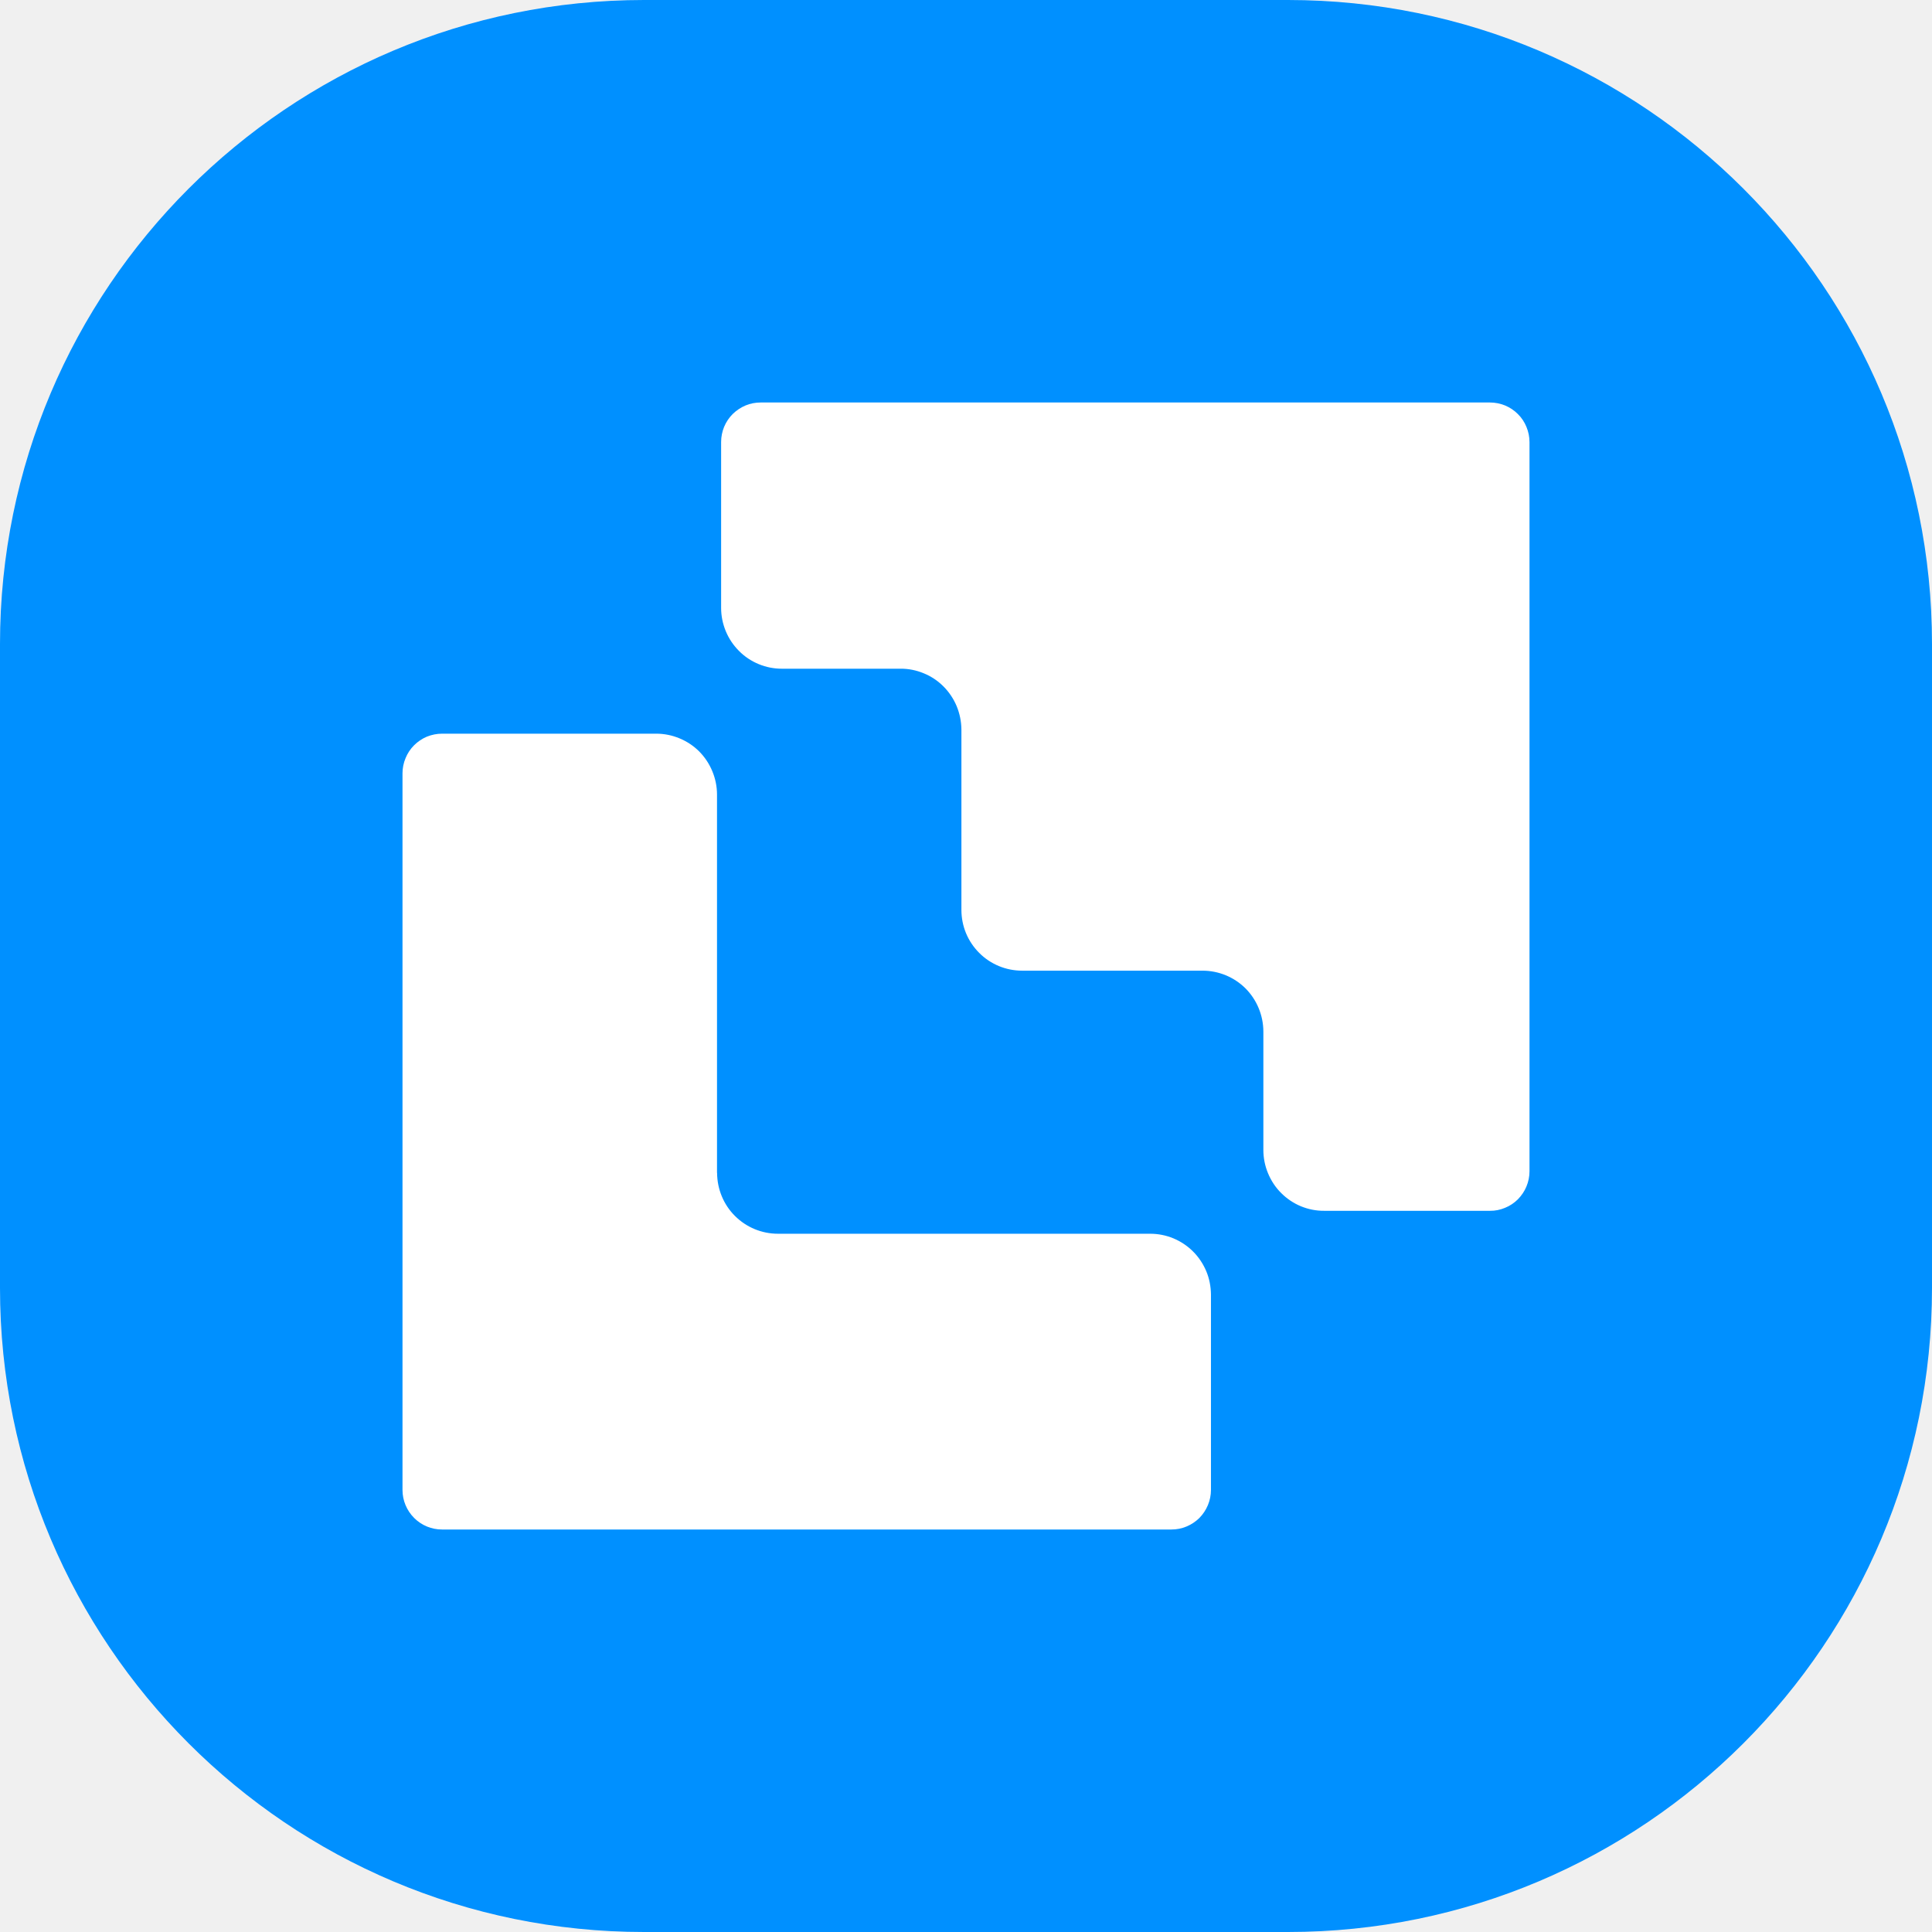
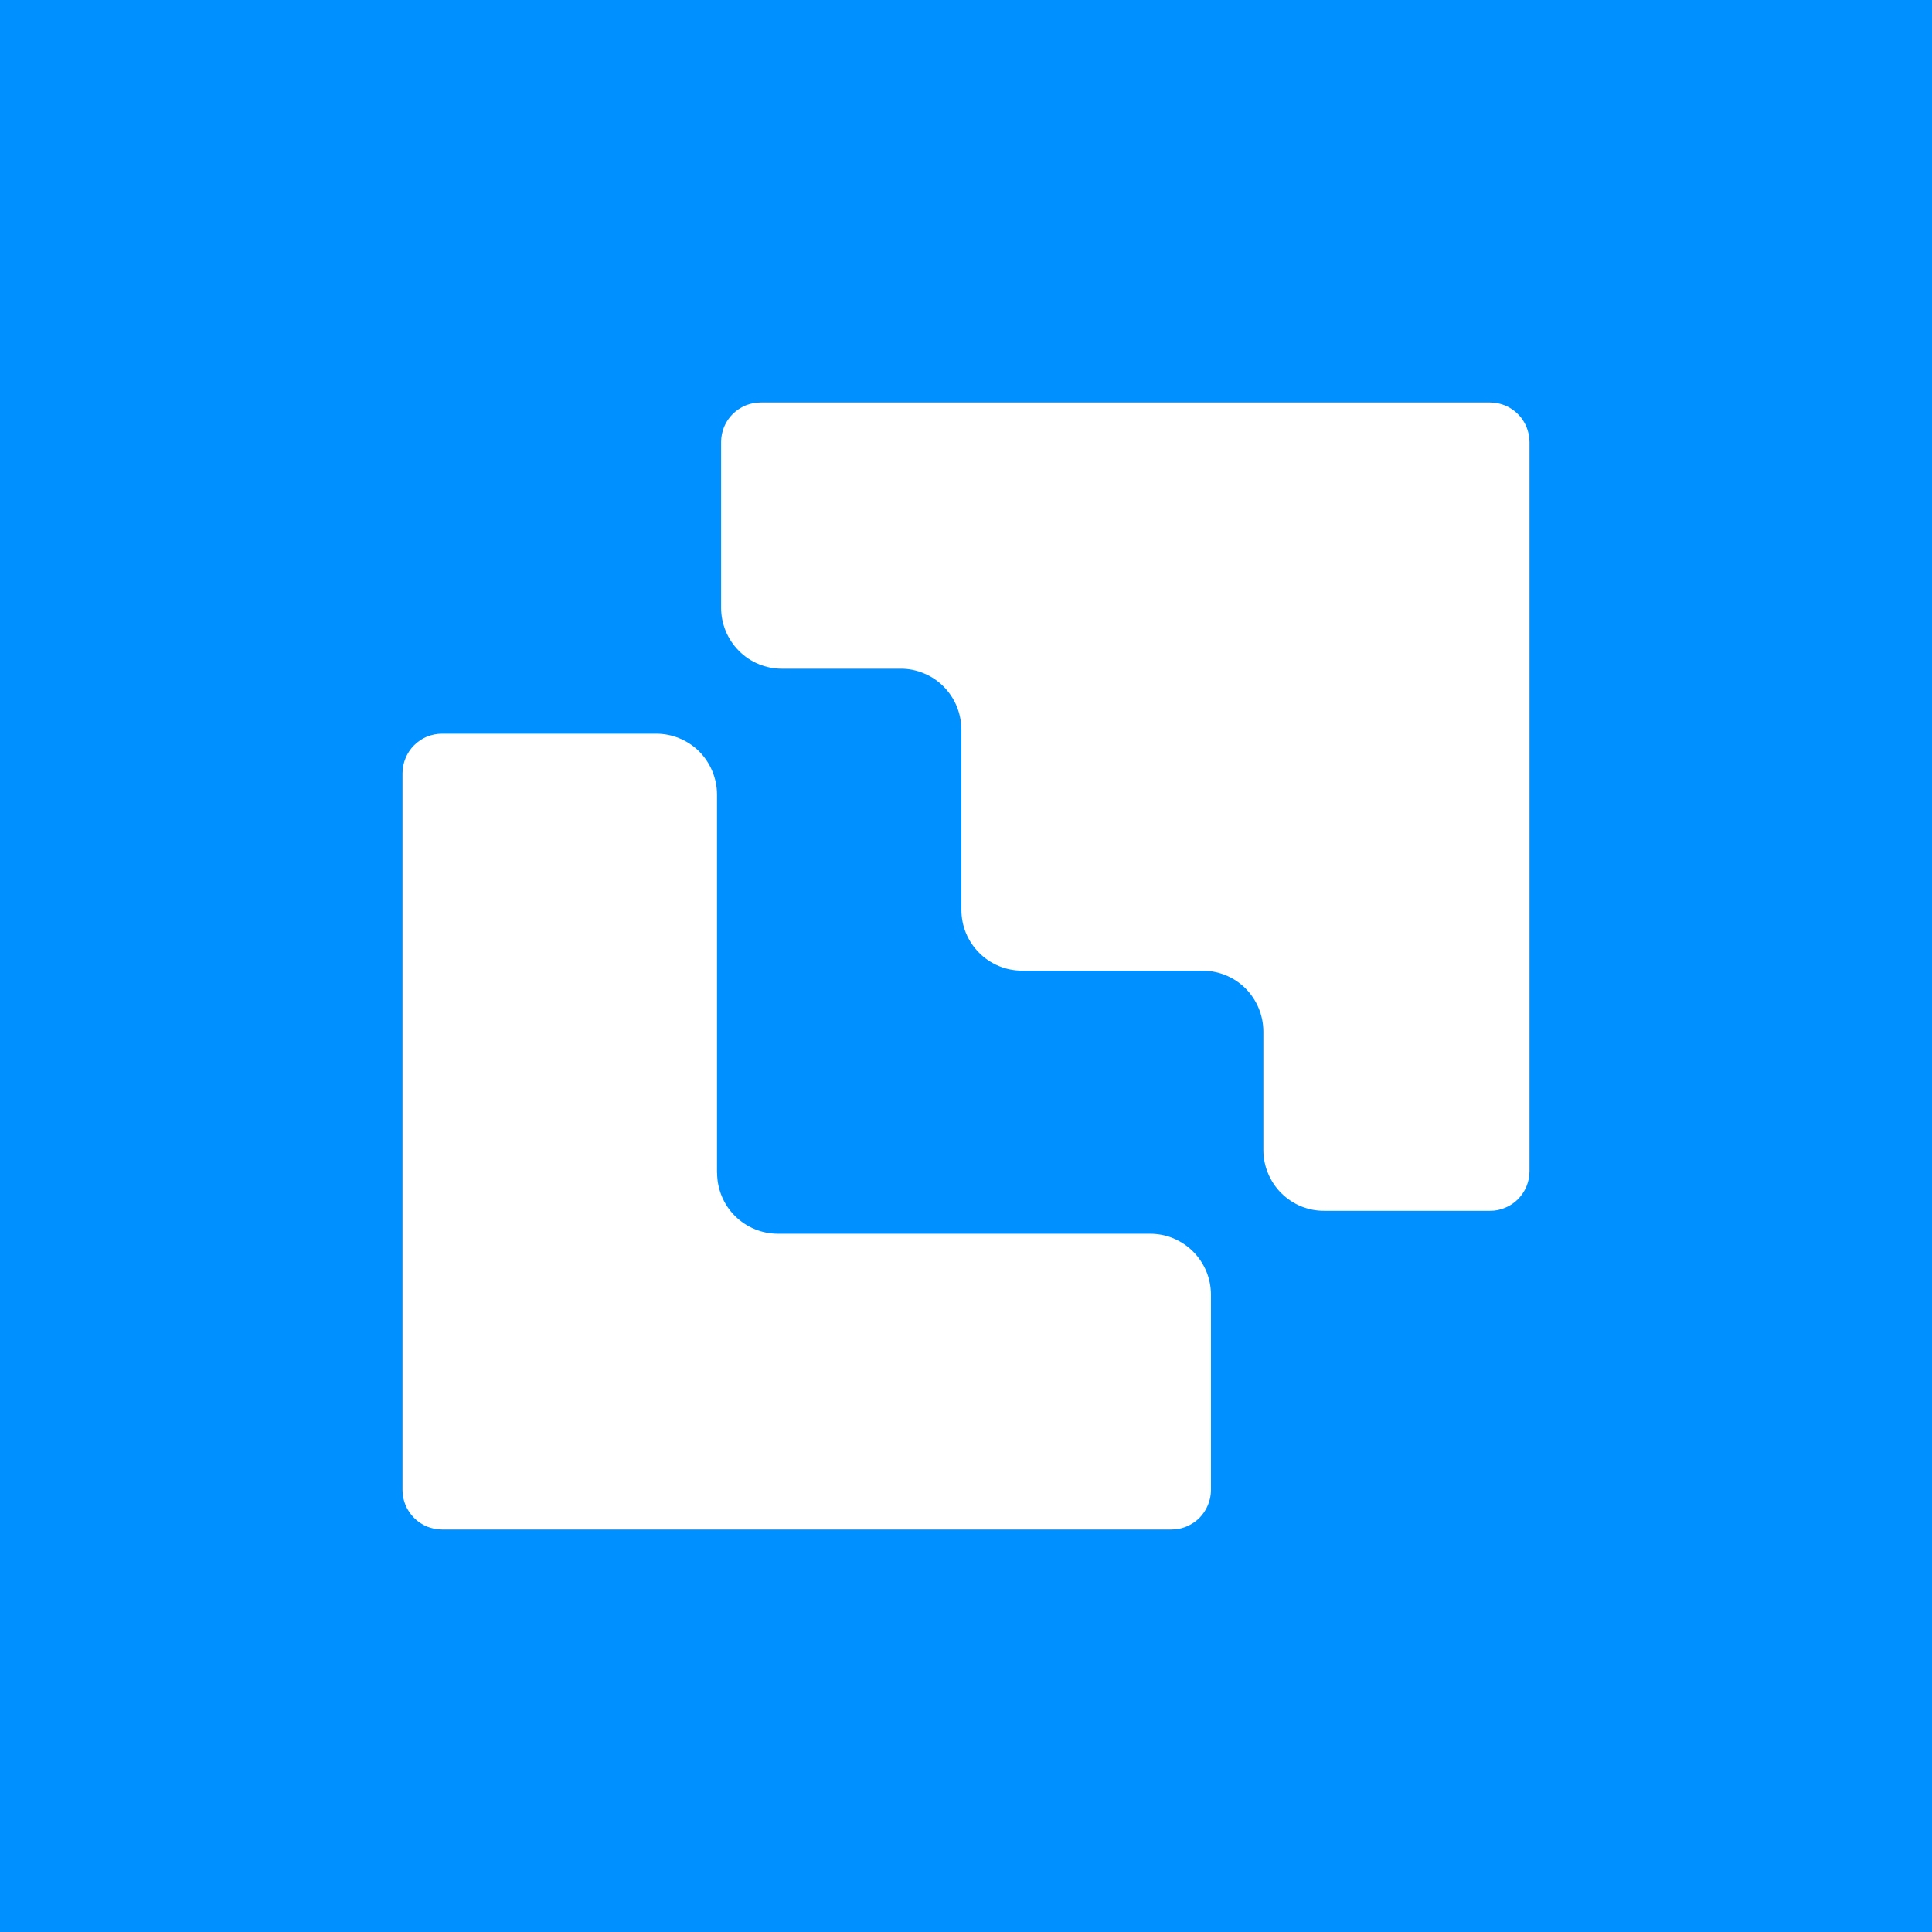
<svg xmlns="http://www.w3.org/2000/svg" viewBox="0 0 24 24" fill="none">
-   <path d="M0 8C0 3.582 3.582 0 8 0H16C20.418 0 24 3.582 24 8V16C24 20.418 20.418 24 16 24H8C3.582 24 0 20.418 0 16V8Z" fill="#0090FF" />
+   <rect width="24" height="24" fill="#0090FF" />
  <path d="M9.449 5C9.384 5 9.321 5.012 9.261 5.037C9.202 5.062 9.148 5.098 9.102 5.143C9.056 5.189 9.02 5.243 8.995 5.303C8.971 5.362 8.958 5.426 8.958 5.491V7.552C8.958 7.651 8.978 7.749 9.016 7.841C9.054 7.933 9.11 8.016 9.18 8.086C9.25 8.157 9.333 8.212 9.425 8.25C9.516 8.288 9.614 8.307 9.713 8.307H11.187C11.286 8.306 11.384 8.326 11.475 8.364C11.567 8.401 11.65 8.457 11.72 8.527C11.79 8.597 11.846 8.681 11.884 8.772C11.922 8.864 11.942 8.963 11.943 9.062V11.302C11.943 11.401 11.962 11.5 12 11.592C12.038 11.684 12.094 11.767 12.164 11.837C12.234 11.908 12.318 11.963 12.409 12.001C12.501 12.039 12.599 12.058 12.698 12.058H14.938C15.138 12.058 15.33 12.137 15.472 12.278C15.613 12.42 15.693 12.612 15.694 12.813V14.286C15.694 14.385 15.714 14.484 15.752 14.575C15.79 14.667 15.845 14.751 15.916 14.821C15.986 14.891 16.069 14.947 16.161 14.985C16.252 15.022 16.35 15.042 16.449 15.041H18.509C18.573 15.042 18.637 15.029 18.696 15.004C18.756 14.98 18.81 14.944 18.856 14.898C18.901 14.852 18.938 14.798 18.962 14.739C18.987 14.679 19 14.615 19 14.55V5.492C19 5.427 18.987 5.363 18.962 5.303C18.938 5.244 18.902 5.189 18.856 5.144C18.811 5.098 18.756 5.062 18.697 5.037C18.637 5.013 18.574 5 18.509 5H9.449ZM8.907 14.57V9.871C8.907 9.771 8.887 9.673 8.849 9.581C8.811 9.489 8.756 9.406 8.686 9.335C8.616 9.265 8.533 9.21 8.441 9.172C8.35 9.134 8.252 9.114 8.153 9.114H5.491C5.427 9.114 5.363 9.127 5.303 9.151C5.244 9.176 5.19 9.212 5.144 9.258C5.098 9.304 5.062 9.358 5.038 9.418C5.013 9.477 5 9.542 5 9.606V18.509C5 18.639 5.052 18.764 5.145 18.857C5.237 18.949 5.361 19 5.491 19H14.552C14.616 19 14.68 18.988 14.739 18.963C14.799 18.938 14.853 18.902 14.899 18.857C14.944 18.811 14.98 18.757 15.005 18.697C15.03 18.637 15.043 18.573 15.043 18.509V16.081C15.042 15.982 15.023 15.883 14.985 15.792C14.946 15.7 14.891 15.616 14.82 15.546C14.75 15.476 14.667 15.421 14.576 15.383C14.484 15.345 14.386 15.326 14.287 15.326H9.664C9.464 15.326 9.272 15.247 9.13 15.105C8.988 14.964 8.909 14.771 8.908 14.57" fill="white" />
</svg>
